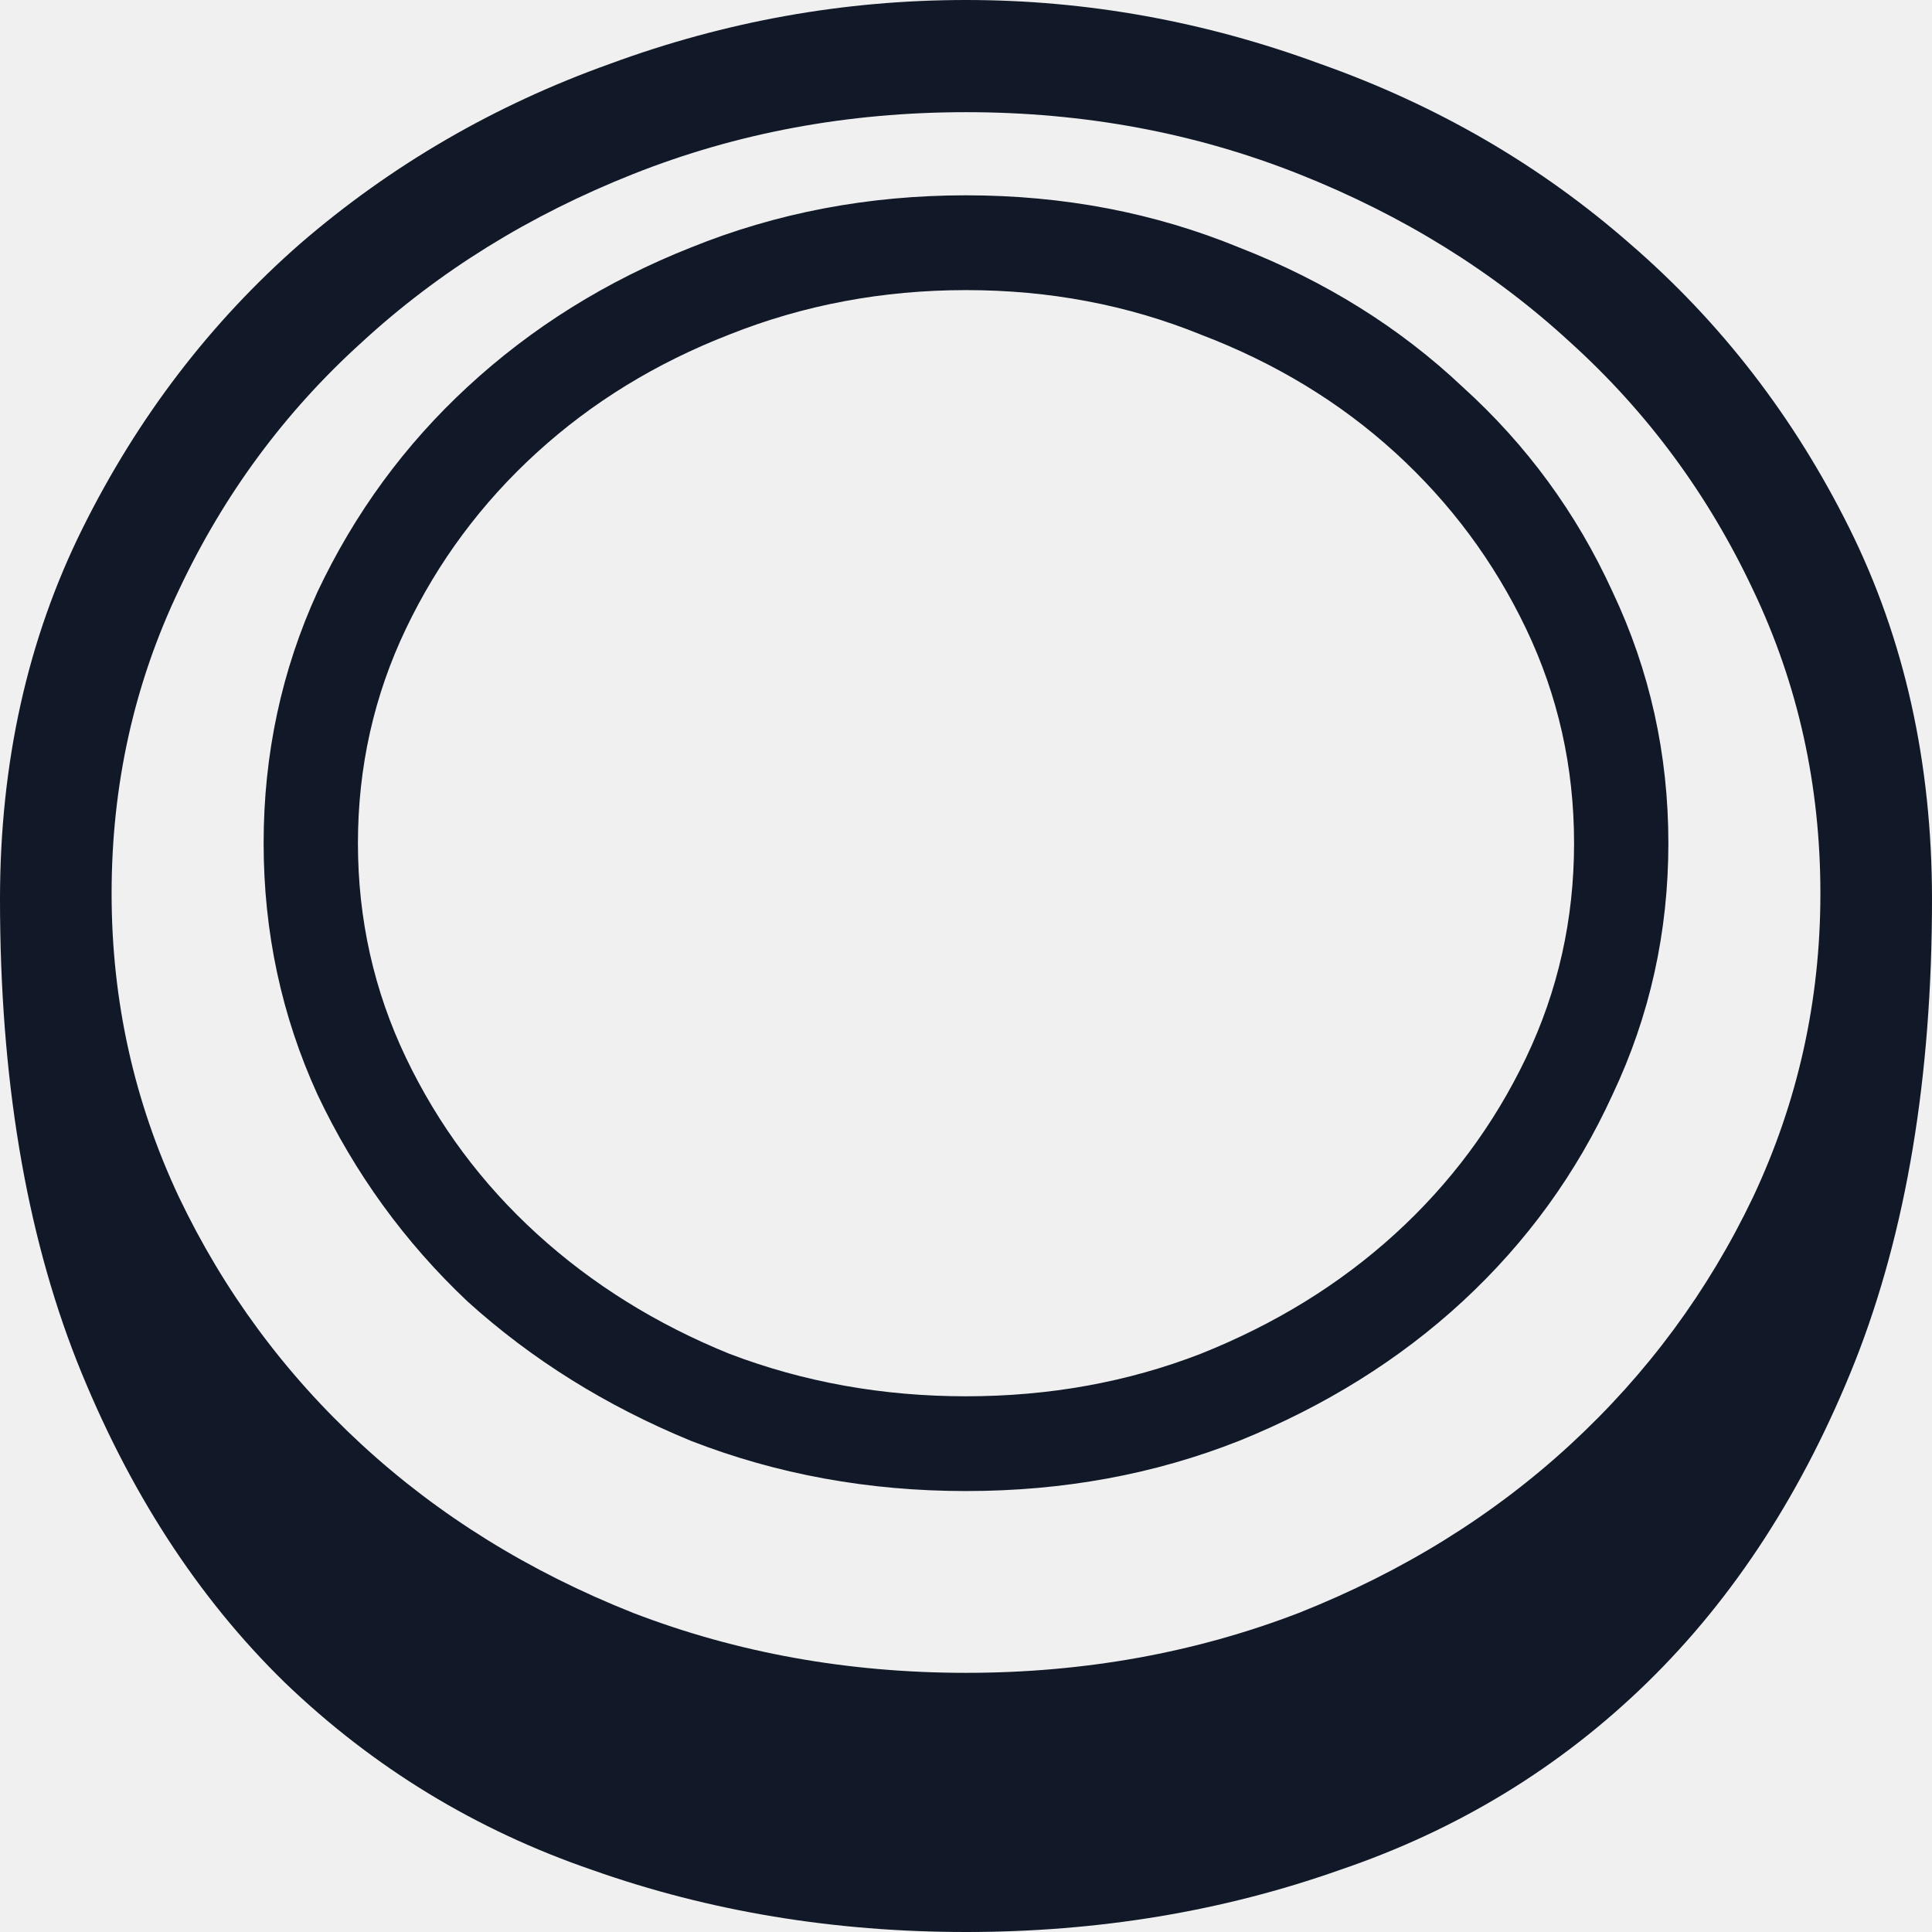
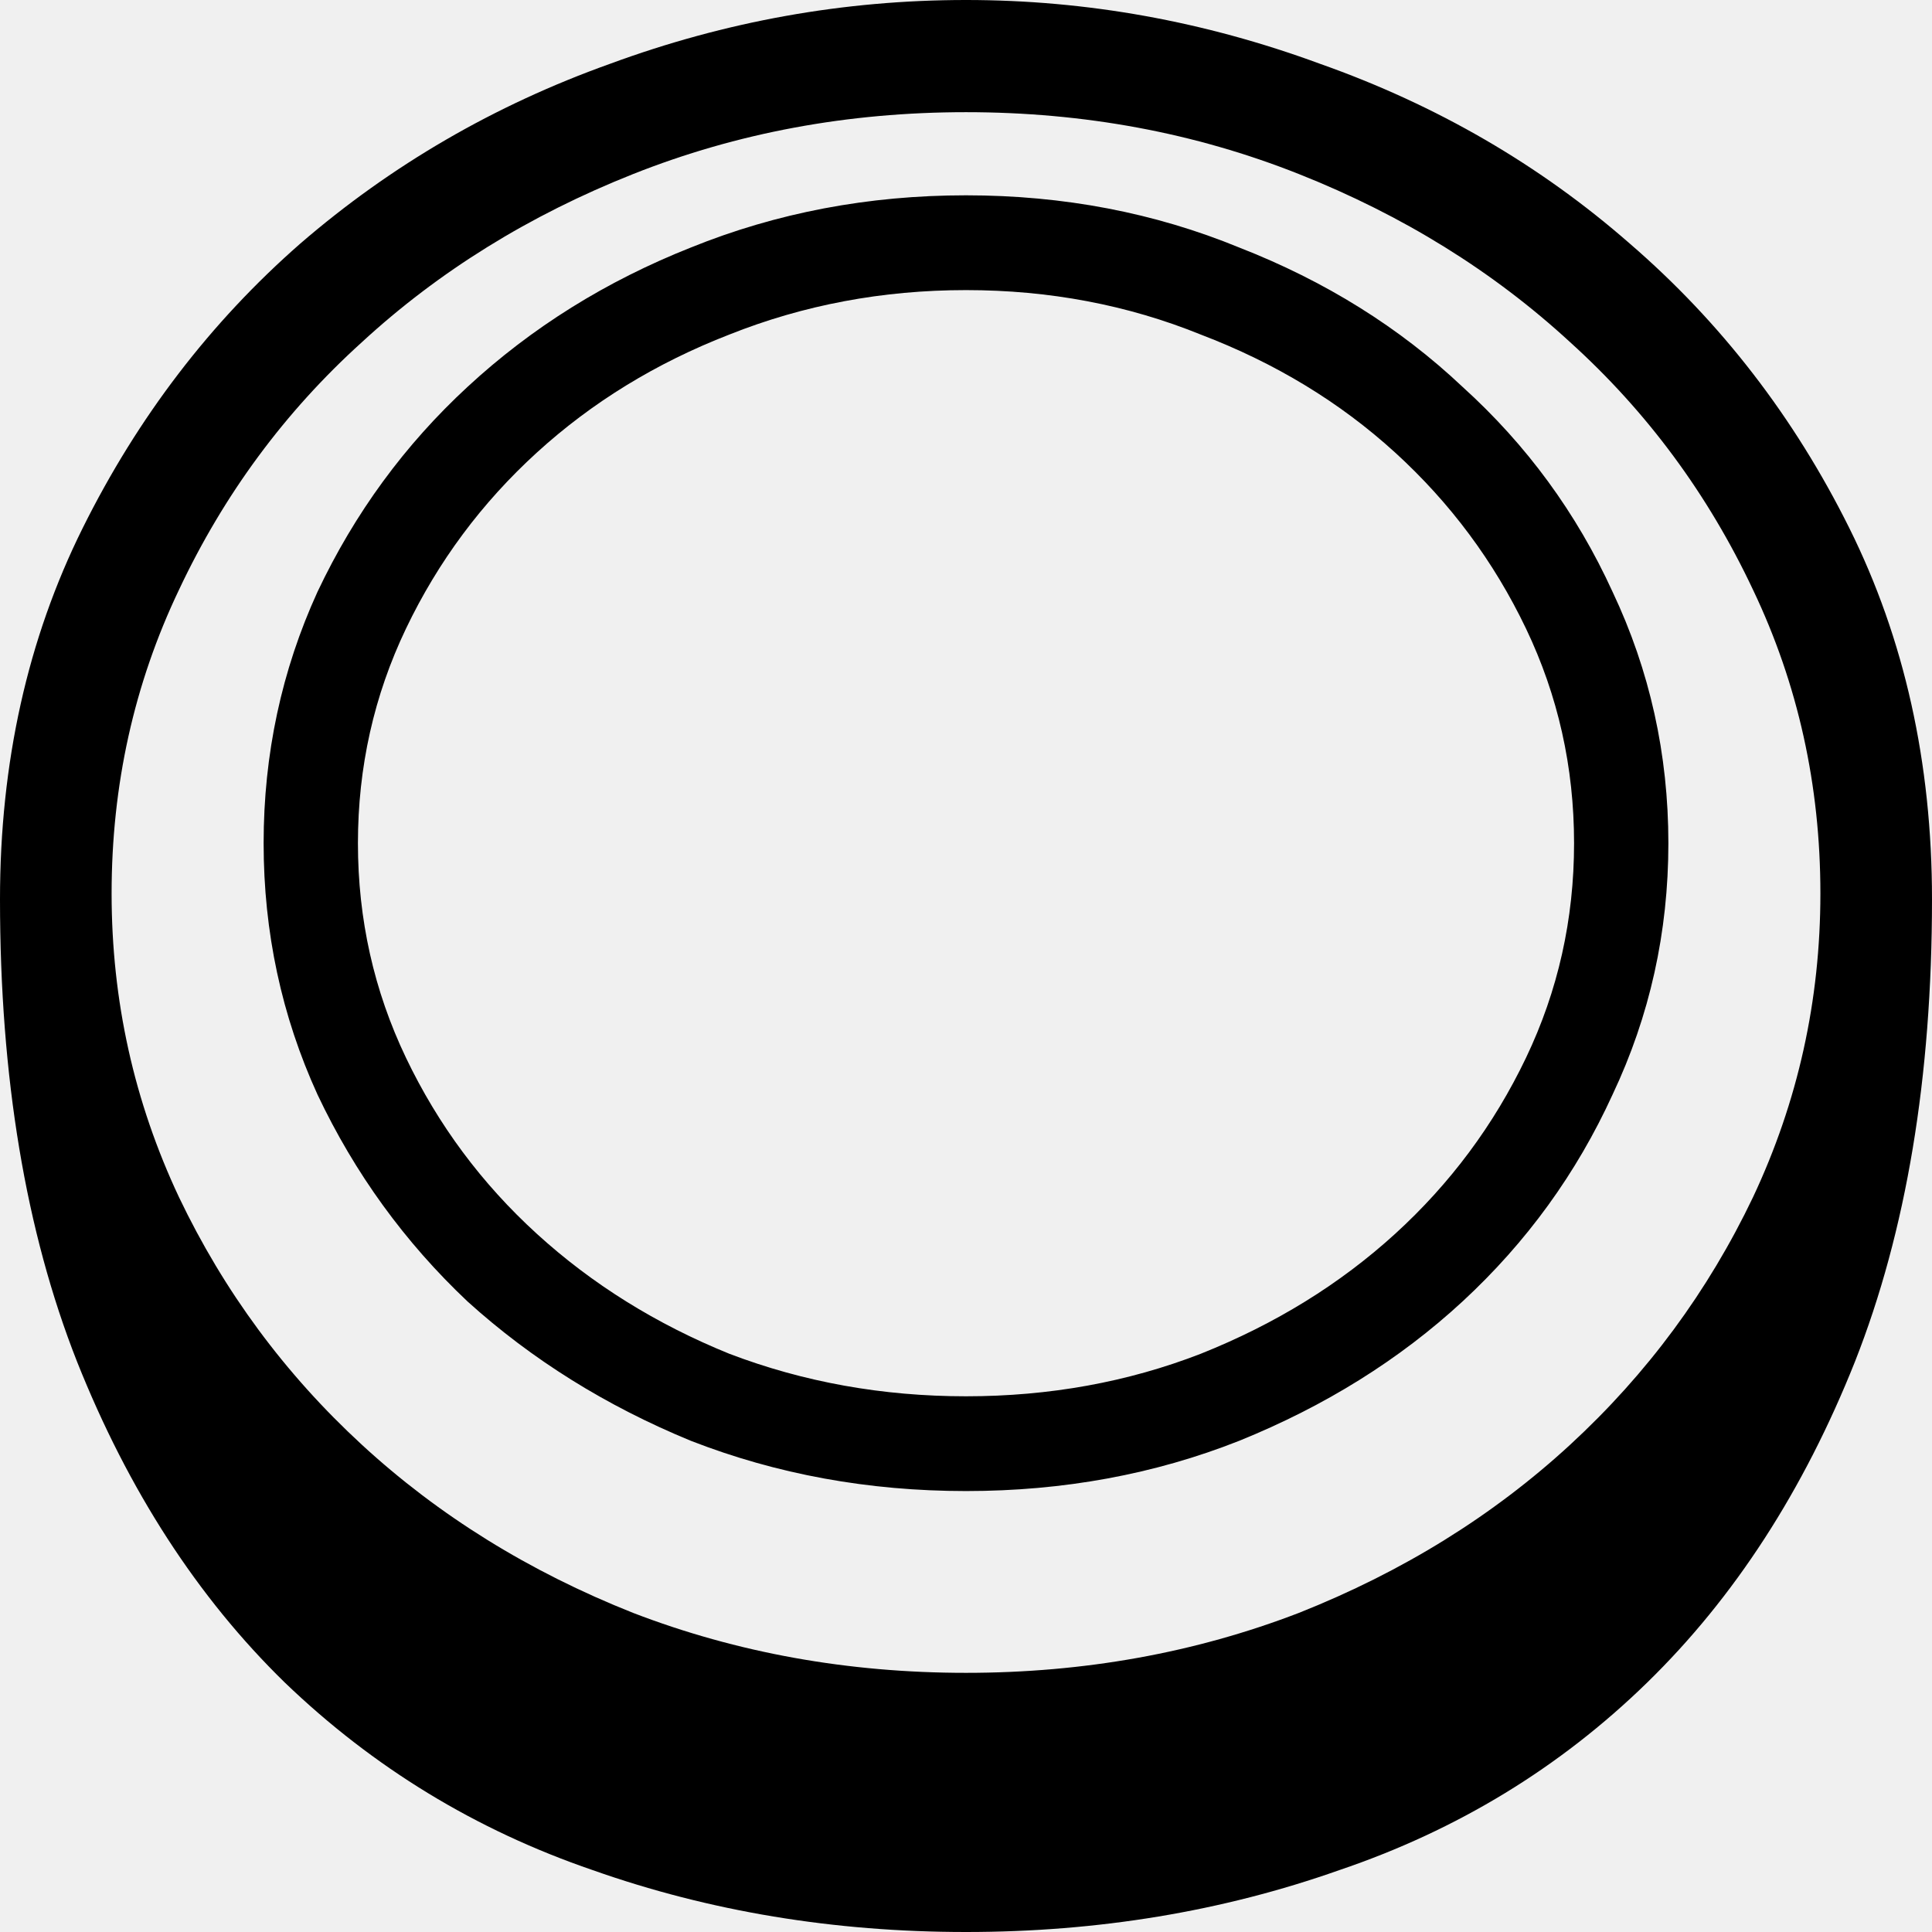
<svg xmlns="http://www.w3.org/2000/svg" width="64" height="64" viewBox="0 0 64 64" fill="none">
  <g clip-path="url(#clip0_1008_112)">
-     <path d="M32 55.415C35.91 55.415 39.586 54.753 43.028 53.429C46.47 52.063 49.466 50.205 52.016 47.856C54.566 45.507 56.584 42.773 58.072 39.656C59.559 36.495 60.303 33.142 60.303 29.598C60.303 26.01 59.559 22.657 58.072 19.54C56.584 16.379 54.566 13.646 52.016 11.339C49.466 8.99 46.47 7.132 43.028 5.766C39.586 4.399 35.91 3.716 32 3.716C28.09 3.716 24.414 4.399 20.972 5.766C17.53 7.132 14.534 8.99 11.984 11.339C9.434 13.646 7.416 16.379 5.928 19.54C4.441 22.657 3.697 26.01 3.697 29.598C3.697 33.142 4.441 36.495 5.928 39.656C7.416 42.773 9.434 45.507 11.984 47.856C14.534 50.205 17.53 52.063 20.972 53.429C24.414 54.753 28.09 55.415 32 55.415ZM32 0C35.995 0 39.904 0.705 43.729 2.114C47.596 3.481 51.017 5.467 53.992 8.072C57.009 10.677 59.432 13.816 61.259 17.489C63.086 21.163 64 25.263 64 29.79C64 35.684 63.15 40.788 61.45 45.101C59.75 49.372 57.456 52.917 54.566 55.736C51.676 58.555 48.276 60.626 44.367 61.95C40.499 63.317 36.377 64 32 64C27.623 64 23.501 63.317 19.634 61.95C15.766 60.626 12.367 58.555 9.434 55.736C6.544 52.917 4.25 49.372 2.55 45.101C0.85 40.788 0 35.684 0 29.79C0 25.263 0.914 21.163 2.741 17.489C4.568 13.816 6.969 10.677 9.944 8.072C12.961 5.467 16.383 3.481 20.207 2.114C24.032 0.705 27.963 0 32 0ZM32 46.254C34.762 46.254 37.355 45.785 39.777 44.845C42.242 43.862 44.388 42.538 46.215 40.873C48.042 39.207 49.487 37.264 50.55 35.043C51.612 32.822 52.143 30.452 52.143 27.932C52.143 25.412 51.612 23.042 50.55 20.821C49.487 18.6 48.042 16.657 46.215 14.991C44.388 13.325 42.242 12.023 39.777 11.083C37.355 10.101 34.762 9.61 32 9.61C29.238 9.61 26.624 10.101 24.159 11.083C21.737 12.023 19.612 13.325 17.785 14.991C15.957 16.657 14.513 18.6 13.45 20.821C12.388 23.042 11.857 25.412 11.857 27.932C11.857 30.452 12.388 32.822 13.45 35.043C14.513 37.264 15.957 39.207 17.785 40.873C19.612 42.538 21.737 43.862 24.159 44.845C26.624 45.785 29.238 46.254 32 46.254ZM32 6.47C35.23 6.47 38.247 7.047 41.052 8.2C43.899 9.311 46.364 10.848 48.446 12.813C50.571 14.735 52.228 16.998 53.418 19.604C54.651 22.209 55.267 24.985 55.267 27.932C55.267 30.879 54.651 33.655 53.418 36.26C52.228 38.865 50.571 41.151 48.446 43.115C46.364 45.037 43.899 46.575 41.052 47.728C38.247 48.838 35.23 49.393 32 49.393C28.77 49.393 25.732 48.838 22.884 47.728C20.08 46.575 17.615 45.037 15.49 43.115C13.408 41.151 11.75 38.865 10.518 36.26C9.328 33.655 8.733 30.879 8.733 27.932C8.733 24.985 9.328 22.209 10.518 19.604C11.75 16.998 13.408 14.735 15.49 12.813C17.615 10.848 20.08 9.311 22.884 8.2C25.732 7.047 28.77 6.47 32 6.47Z" fill="#111827" />
+     <path d="M32 55.415C35.91 55.415 39.586 54.753 43.028 53.429C46.47 52.063 49.466 50.205 52.016 47.856C54.566 45.507 56.584 42.773 58.072 39.656C59.559 36.495 60.303 33.142 60.303 29.598C60.303 26.01 59.559 22.657 58.072 19.54C56.584 16.379 54.566 13.646 52.016 11.339C49.466 8.99 46.47 7.132 43.028 5.766C39.586 4.399 35.91 3.716 32 3.716C28.09 3.716 24.414 4.399 20.972 5.766C17.53 7.132 14.534 8.99 11.984 11.339C9.434 13.646 7.416 16.379 5.928 19.54C4.441 22.657 3.697 26.01 3.697 29.598C3.697 33.142 4.441 36.495 5.928 39.656C7.416 42.773 9.434 45.507 11.984 47.856C14.534 50.205 17.53 52.063 20.972 53.429C24.414 54.753 28.09 55.415 32 55.415ZM32 0C35.995 0 39.904 0.705 43.729 2.114C47.596 3.481 51.017 5.467 53.992 8.072C57.009 10.677 59.432 13.816 61.259 17.489C63.086 21.163 64 25.263 64 29.79C64 35.684 63.15 40.788 61.45 45.101C59.75 49.372 57.456 52.917 54.566 55.736C51.676 58.555 48.276 60.626 44.367 61.95C40.499 63.317 36.377 64 32 64C27.623 64 23.501 63.317 19.634 61.95C15.766 60.626 12.367 58.555 9.434 55.736C6.544 52.917 4.25 49.372 2.55 45.101C0.85 40.788 0 35.684 0 29.79C0 25.263 0.914 21.163 2.741 17.489C4.568 13.816 6.969 10.677 9.944 8.072C12.961 5.467 16.383 3.481 20.207 2.114C24.032 0.705 27.963 0 32 0ZM32 46.254C34.762 46.254 37.355 45.785 39.777 44.845C42.242 43.862 44.388 42.538 46.215 40.873C48.042 39.207 49.487 37.264 50.55 35.043C51.612 32.822 52.143 30.452 52.143 27.932C52.143 25.412 51.612 23.042 50.55 20.821C49.487 18.6 48.042 16.657 46.215 14.991C44.388 13.325 42.242 12.023 39.777 11.083C37.355 10.101 34.762 9.61 32 9.61C29.238 9.61 26.624 10.101 24.159 11.083C21.737 12.023 19.612 13.325 17.785 14.991C15.957 16.657 14.513 18.6 13.45 20.821C12.388 23.042 11.857 25.412 11.857 27.932C11.857 30.452 12.388 32.822 13.45 35.043C14.513 37.264 15.957 39.207 17.785 40.873C19.612 42.538 21.737 43.862 24.159 44.845C26.624 45.785 29.238 46.254 32 46.254ZM32 6.47C35.23 6.47 38.247 7.047 41.052 8.2C43.899 9.311 46.364 10.848 48.446 12.813C50.571 14.735 52.228 16.998 53.418 19.604C54.651 22.209 55.267 24.985 55.267 27.932C55.267 30.879 54.651 33.655 53.418 36.26C52.228 38.865 50.571 41.151 48.446 43.115C46.364 45.037 43.899 46.575 41.052 47.728C38.247 48.838 35.23 49.393 32 49.393C28.77 49.393 25.732 48.838 22.884 47.728C20.08 46.575 17.615 45.037 15.49 43.115C13.408 41.151 11.75 38.865 10.518 36.26C9.328 33.655 8.733 30.879 8.733 27.932C8.733 24.985 9.328 22.209 10.518 19.604C11.75 16.998 13.408 14.735 15.49 12.813C17.615 10.848 20.08 9.311 22.884 8.2C25.732 7.047 28.77 6.47 32 6.47Z" fill="#000000" />
  </g>
  <defs>
    <clipPath id="clip0_1008_112">
      <rect width="64" height="64" fill="white" />
    </clipPath>
  </defs>
</svg>
